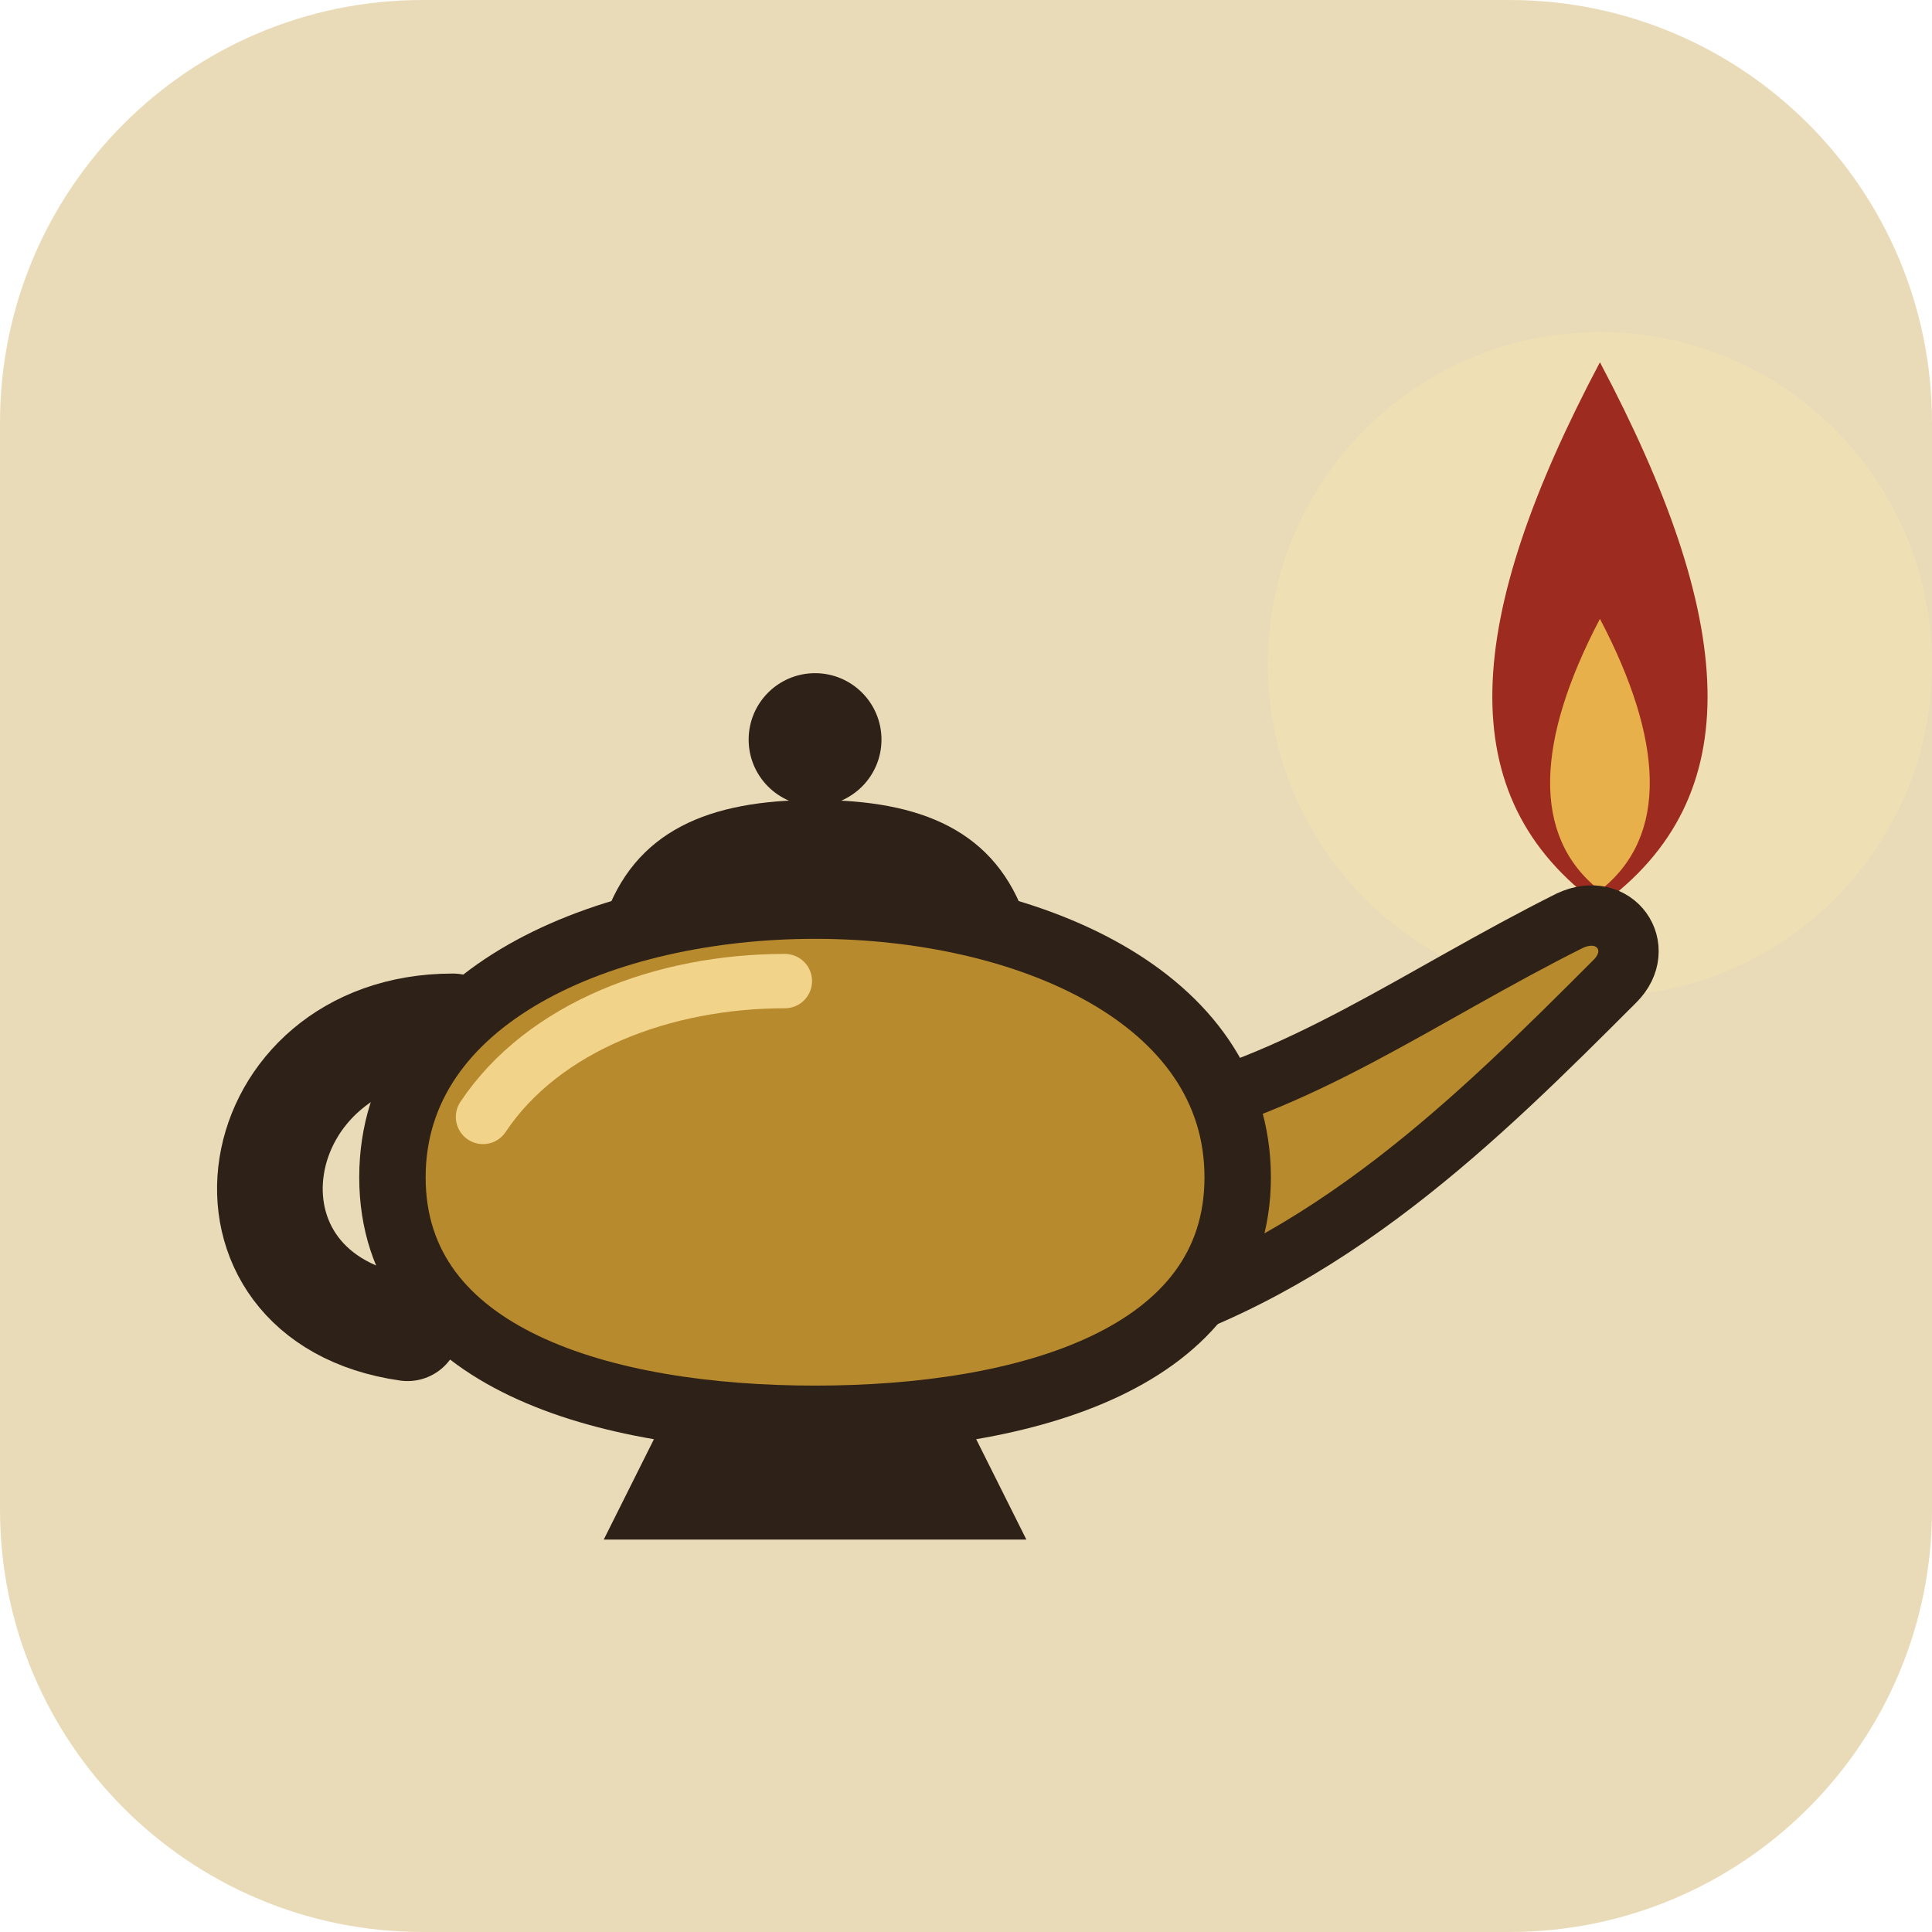
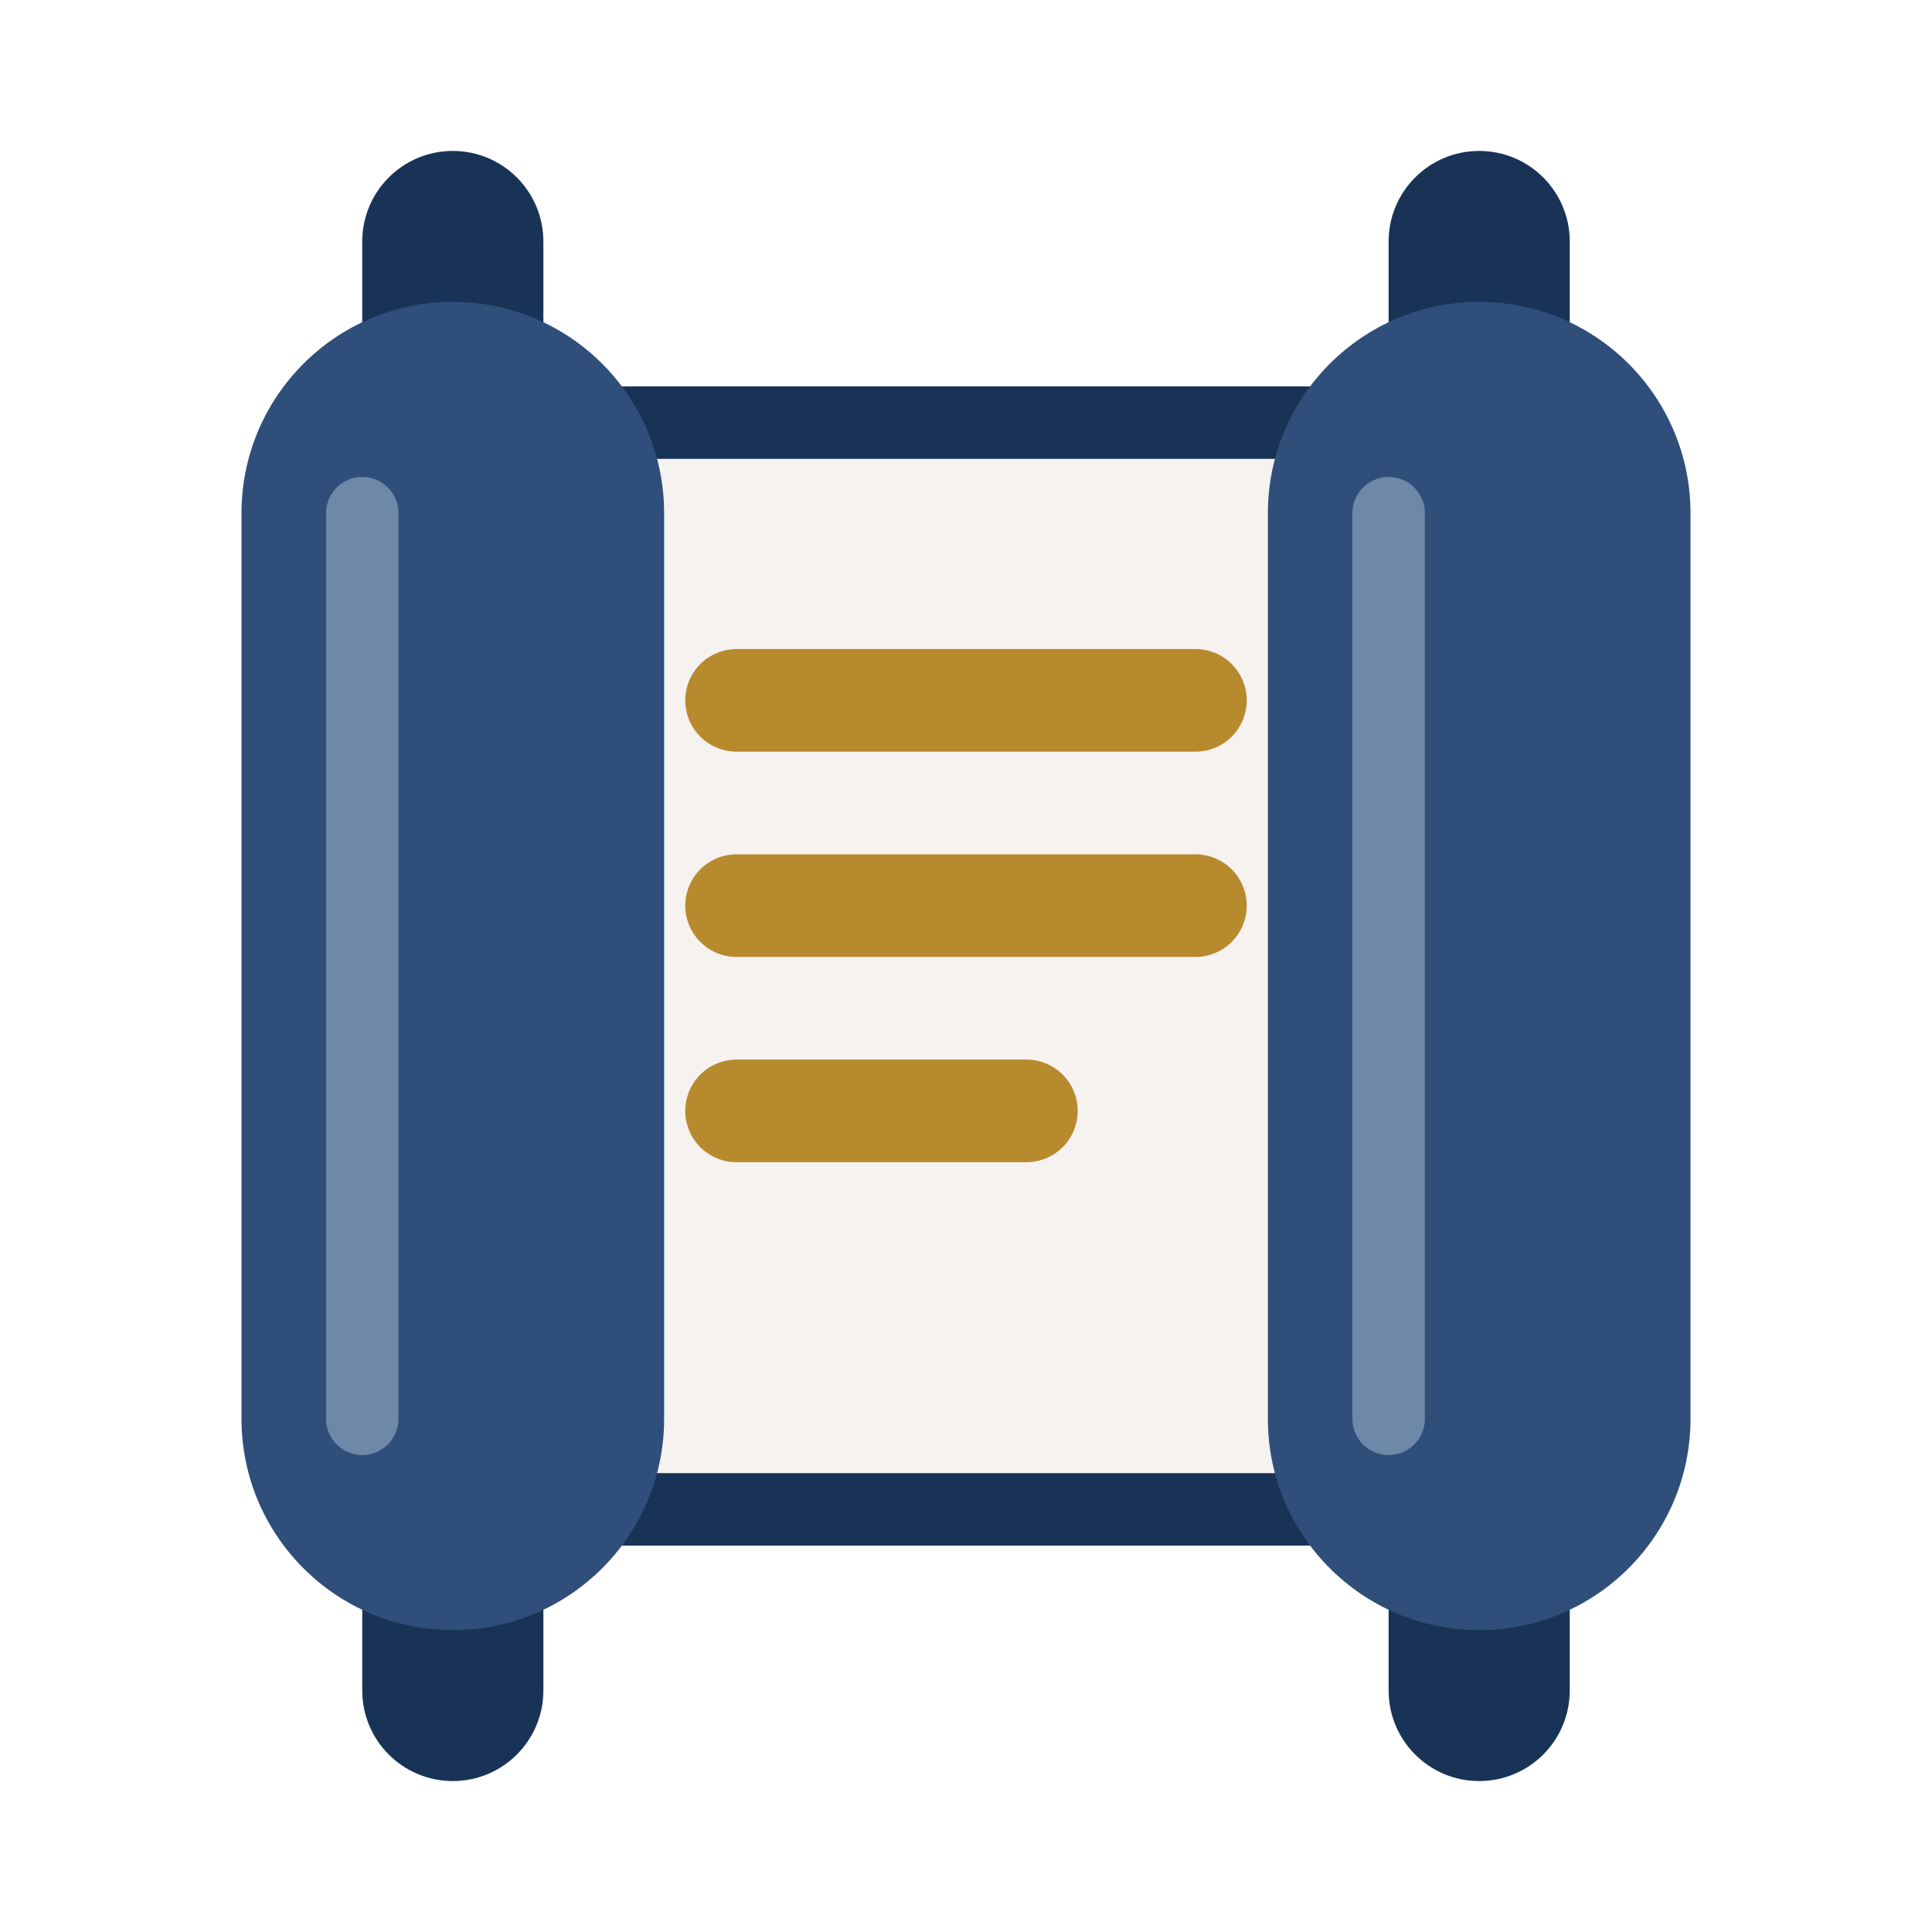
- <svg xmlns="http://www.w3.org/2000/svg" width="64" height="64" viewBox="0 0 64 64">
-   <rect width="64" height="64" rx="14" fill="#eadbb8" />
-   <circle cx="53" cy="22" r="11" fill="#efdfb4" />
-   <path d="M53 30c-5-3.6-4.5-9.5 0-18 4.5 8.5 5 14.4 0 18z" fill="#9e2b1f" />
-   <path d="M53 29.5c-2.3-1.8-2.1-5 0-9 2.1 4 2.3 7.2 0 9z" fill="#e8b04a" />
-   <path d="M15 34c-7 0-8.5 9-1.5 10" fill="none" stroke="#2e2117" stroke-width="3.5" stroke-linecap="round" />
-   <path d="M38 37c5-1 9-4 14-6.5 1.5-.7 2.6.9 1.5 2C49 37 44 42 37 44z" fill="#b88a2e" stroke="#2e2117" stroke-width="2" stroke-linejoin="round" />
-   <path d="M13 39c0-6 7-9 14-9s14 3 14 9-7 8-14 8-14-2-14-8z" fill="#b88a2e" stroke="#2e2117" stroke-width="2.2" />
-   <path d="M16 37c2-3 6-4.5 10-4.5" fill="none" stroke="#f1d38a" stroke-width="1.8" stroke-linecap="round" />
-   <path d="M20 30.5c1-3 3.5-4 7-4s6 1 7 4" fill="#2e2117" />
-   <circle cx="27" cy="24.5" r="2.2" fill="#2e2117" />
-   <path d="M22 47h10l2 4H20z" fill="#2e2117" />
+ <svg xmlns="http://www.w3.org/2000/svg" width="64" height="64" viewBox="0 0 32 32">
+   <rect x="9" y="7" width="14" height="18" fill="#F5F2F0" stroke="#183356" stroke-width="1.2" />
+   <path d="M12.2 11.6h7.6M12.2 15h7.6M12.2 18.4h4.8" stroke="#B88A2E" stroke-width="1.7" stroke-linecap="round" />
+   <rect x="6" y="2.5" width="3" height="27" rx="1.5" fill="#183356" />
+   <rect x="23" y="2.5" width="3" height="27" rx="1.5" fill="#183356" />
+   <rect x="4" y="5" width="7" height="22" rx="3.5" fill="#2F4F7A" />
+   <rect x="21" y="5" width="7" height="22" rx="3.5" fill="#2F4F7A" />
+   <path d="M6 8.5v15M23 8.5v15" stroke="#899FBB" stroke-width="1.2" stroke-linecap="round" opacity="0.7" />
</svg>
